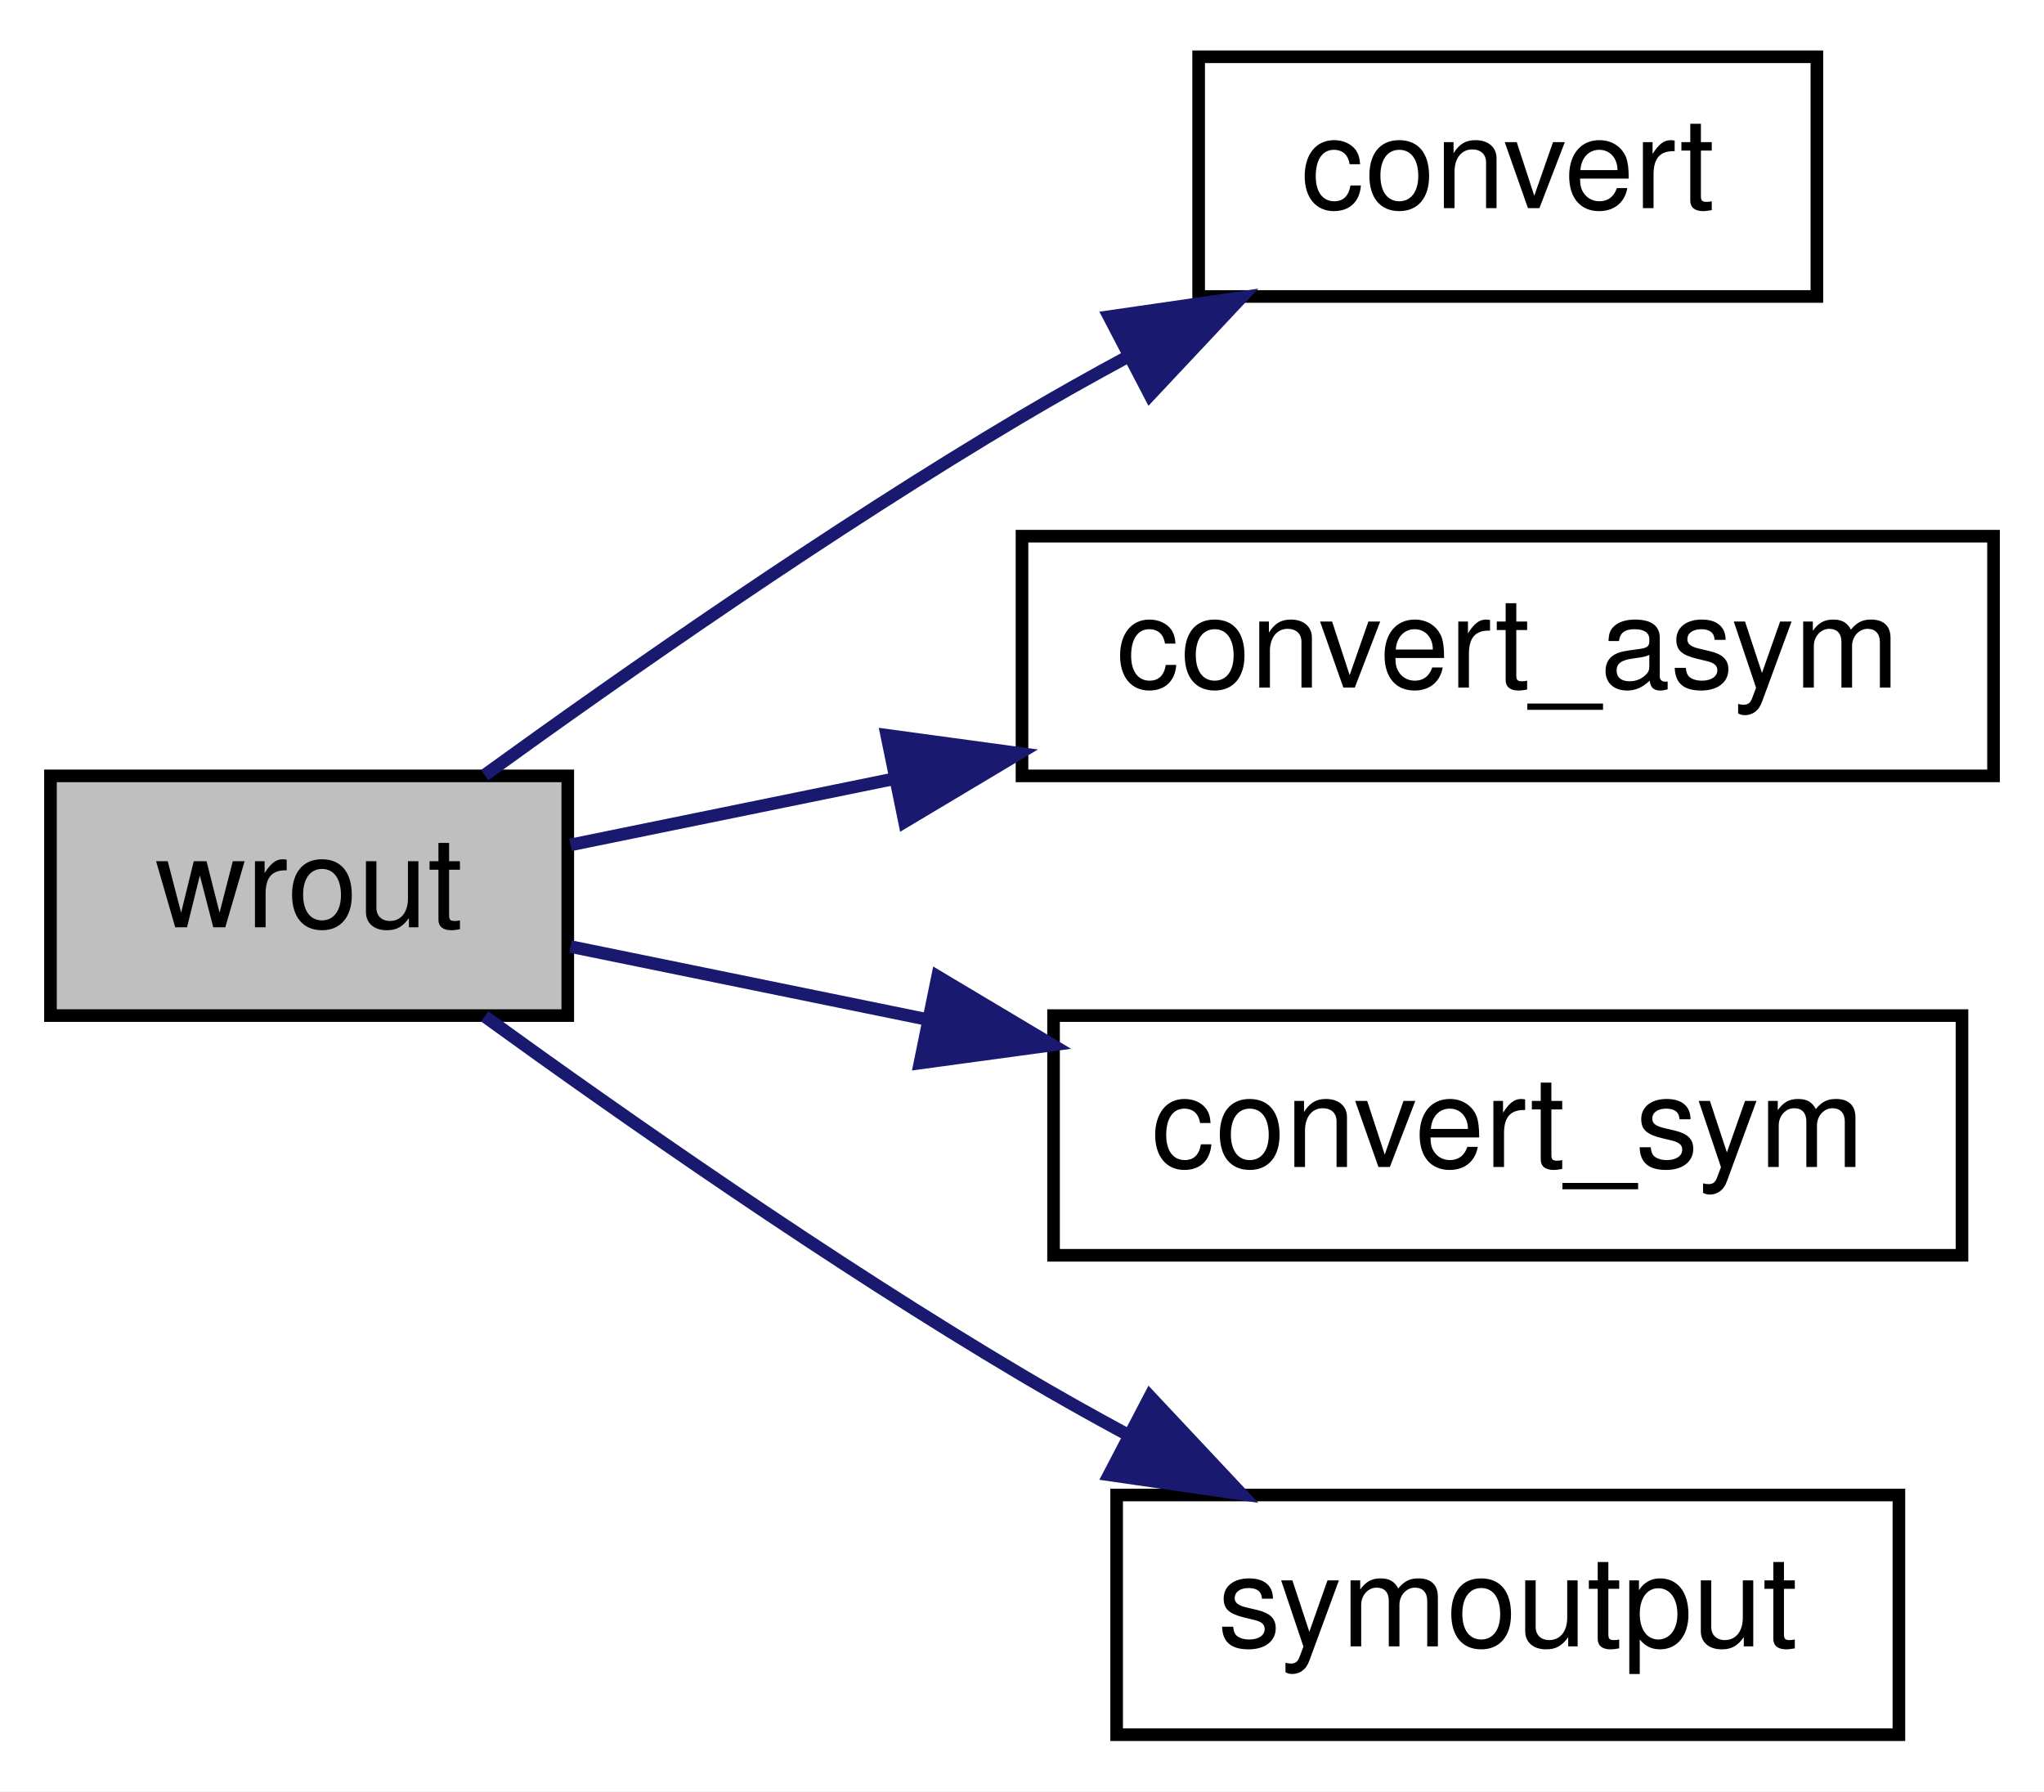
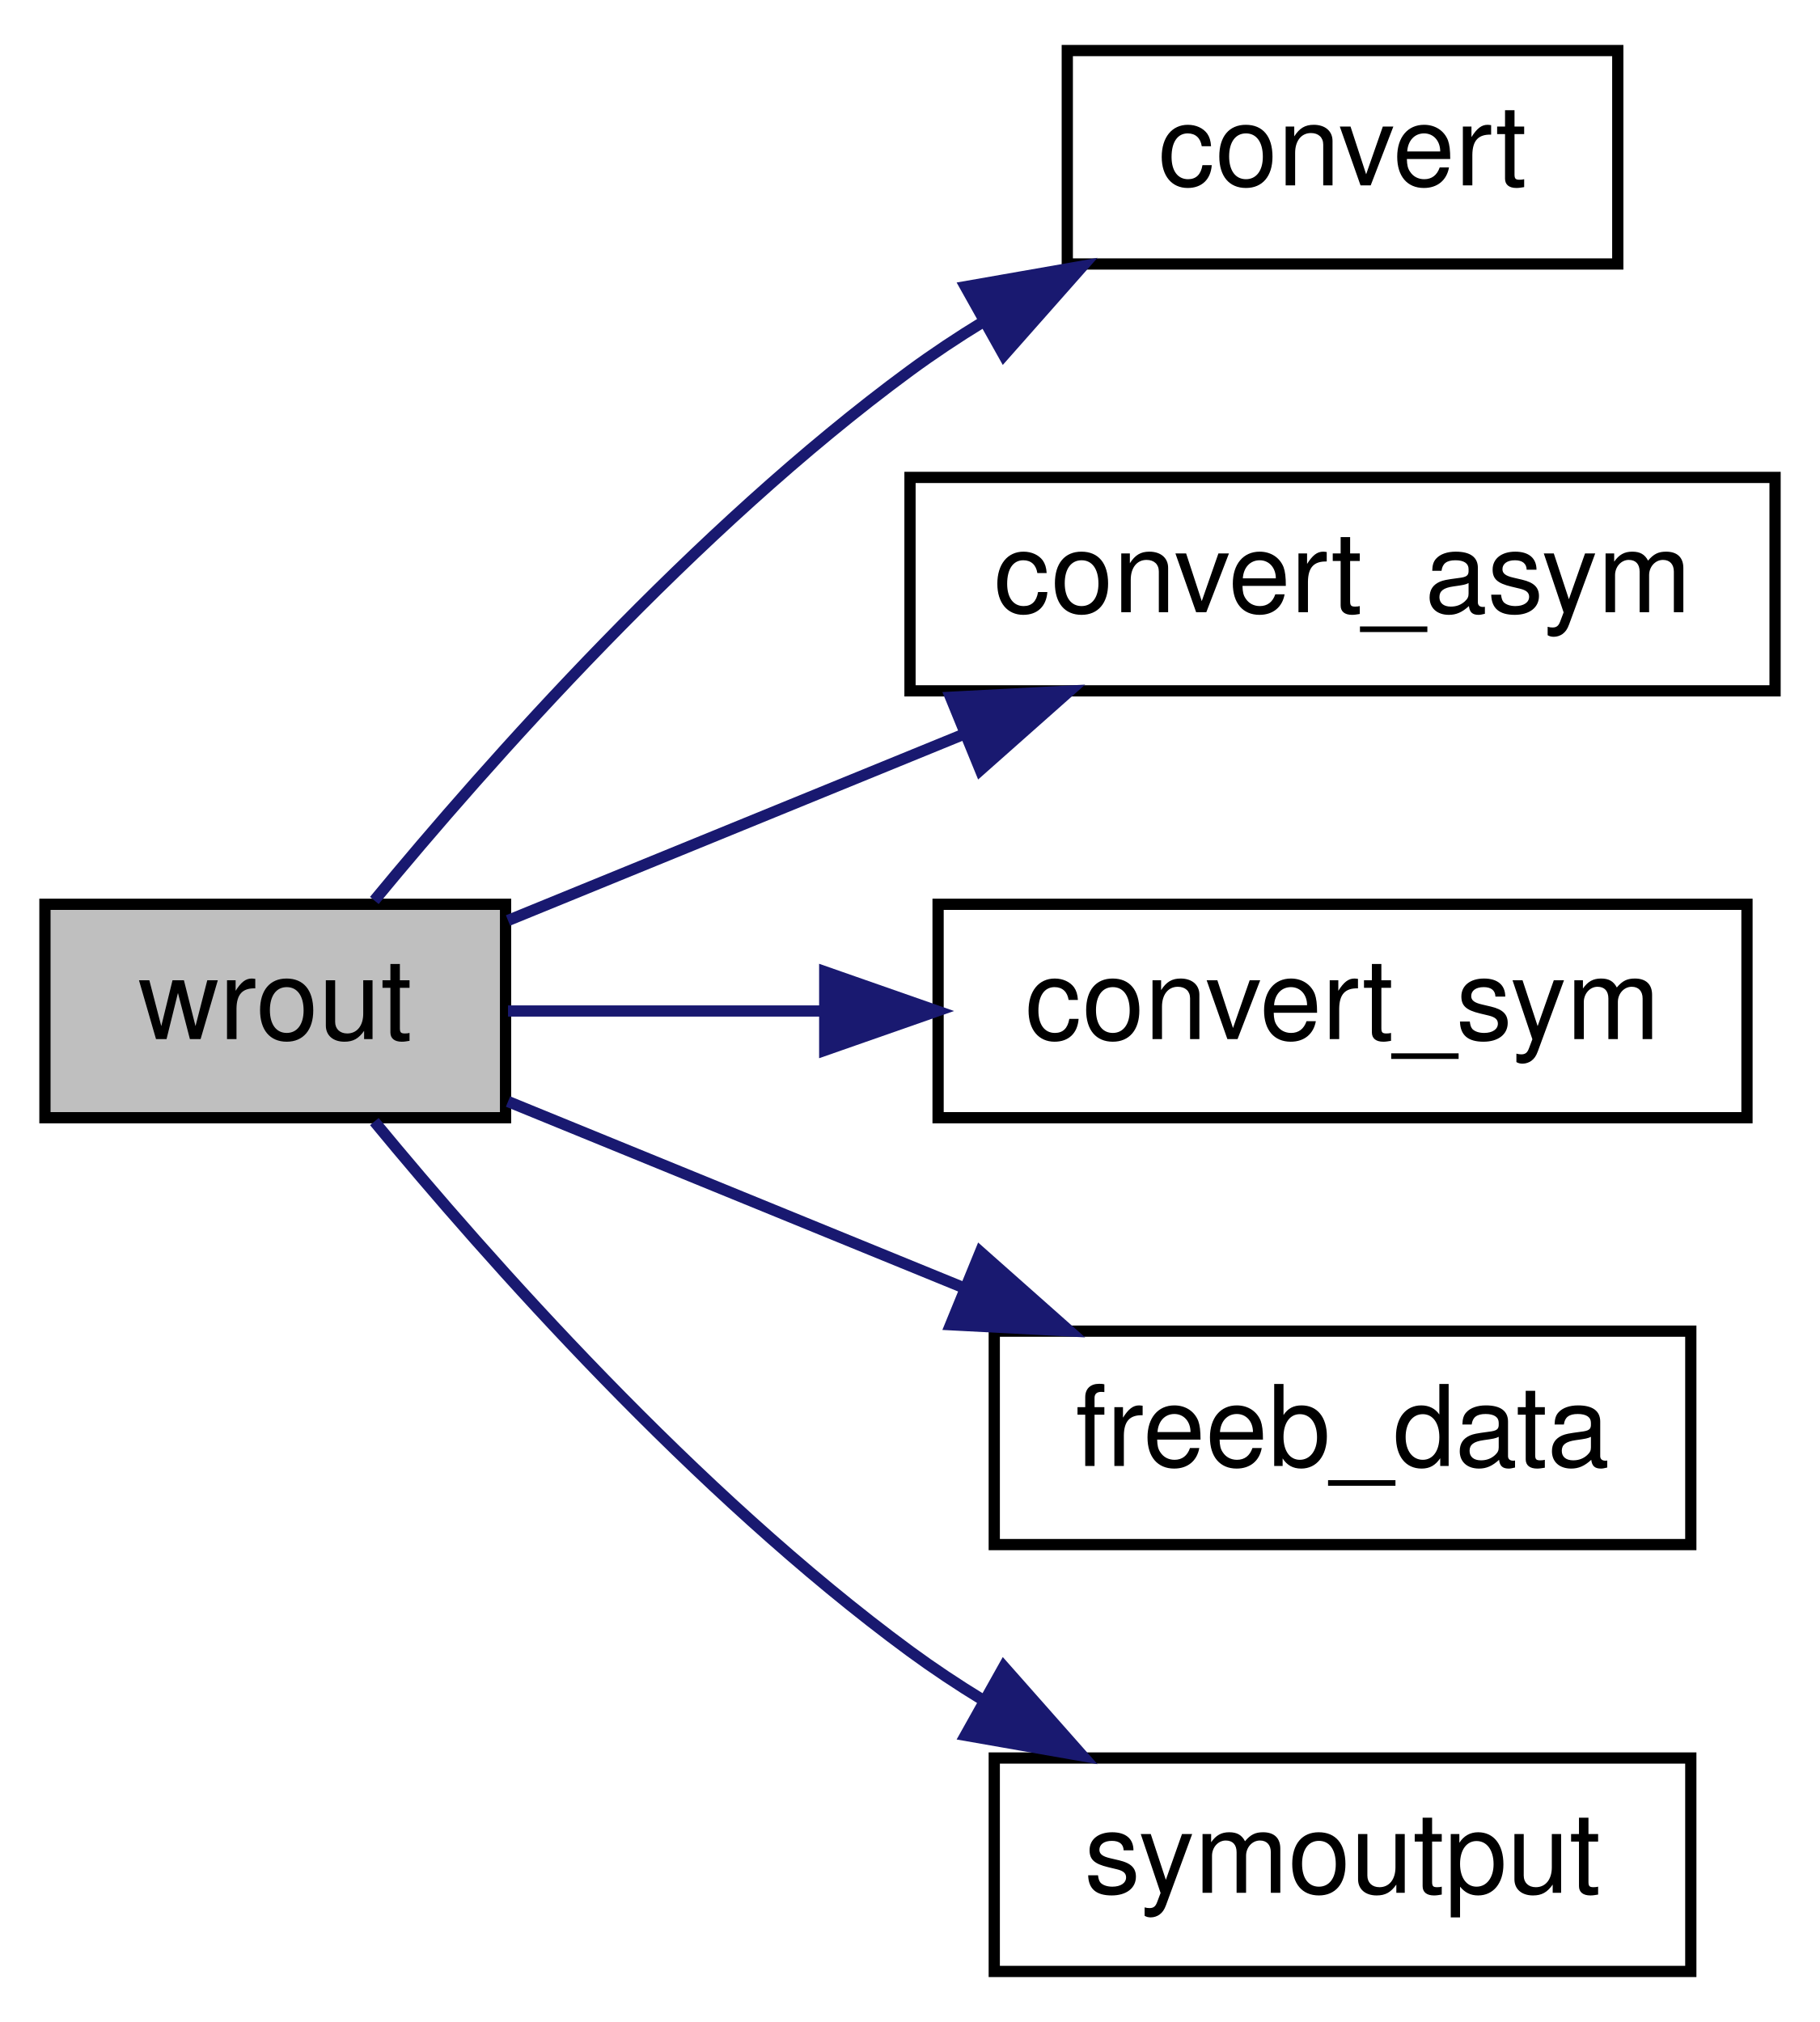
- <svg xmlns="http://www.w3.org/2000/svg" xmlns:xlink="http://www.w3.org/1999/xlink" width="162pt" height="142pt" viewBox="0.00 0.00 162.00 142.00">
-   <g id="graph0" class="graph" transform="scale(1 1) rotate(0) translate(4 138)">
-     <polygon fill="white" stroke="transparent" points="-4,4 -4,-138 158,-138 158,4 -4,4" />
+ <svg xmlns="http://www.w3.org/2000/svg" xmlns:xlink="http://www.w3.org/1999/xlink" width="162pt" height="180pt" viewBox="0.00 0.00 162.00 180.00">
+   <g id="graph0" class="graph" transform="scale(1 1) rotate(0) translate(4 176)">
+     <polygon fill="white" stroke="transparent" points="-4,4 -4,-176 158,-176 158,4 -4,4" />
    <g id="node1" class="node">
      <g id="a_node1">
        <a xlink:title="Write the output files of VMEC.">
-           <polygon fill="#bfbfbf" stroke="black" points="0,-57.5 0,-76.5 41,-76.5 41,-57.5 0,-57.5" />
-           <text text-anchor="middle" x="20.5" y="-64.5" font-family="Helvetica,sans-Serif" font-size="10.00">wrout</text>
+           <polygon fill="#bfbfbf" stroke="black" points="0,-76.5 0,-95.5 41,-95.5 41,-76.5 0,-76.5" />
+           <text text-anchor="middle" x="20.5" y="-83.5" font-family="Helvetica,sans-Serif" font-size="10.00">wrout</text>
        </a>
      </g>
    </g>
    <g id="node2" class="node">
      <g id="a_node2">
        <a xlink:href="../../db/d74/convert_8f90.html#ae6d3862ea21a8d39210a79c6955b5b75" target="_top" xlink:title="Convert internal mode representation to standard form for output (coefficients of cos(mu-nv),...">
-           <polygon fill="white" stroke="black" points="91,-114.5 91,-133.5 140,-133.5 140,-114.5 91,-114.5" />
-           <text text-anchor="middle" x="115.5" y="-121.5" font-family="Helvetica,sans-Serif" font-size="10.00">convert</text>
+           <polygon fill="white" stroke="black" points="91,-152.5 91,-171.5 140,-171.5 140,-152.5 91,-152.5" />
+           <text text-anchor="middle" x="115.5" y="-159.5" font-family="Helvetica,sans-Serif" font-size="10.00">convert</text>
        </a>
      </g>
    </g>
    <g id="edge1" class="edge">
-       <path fill="none" stroke="midnightblue" d="M34.41,-76.56C45.46,-84.56 61.93,-96.07 77,-105 79.68,-106.59 82.5,-108.17 85.35,-109.71" />
-       <polygon fill="midnightblue" stroke="midnightblue" points="83.9,-112.9 94.39,-114.42 87.14,-106.69 83.9,-112.9" />
+       <path fill="none" stroke="midnightblue" d="M29.32,-95.84C39.38,-108.04 57.86,-128.93 77,-143 79.06,-144.51 81.25,-145.97 83.51,-147.35" />
+       <polygon fill="midnightblue" stroke="midnightblue" points="81.93,-150.48 92.37,-152.31 85.35,-144.37 81.93,-150.48" />
    </g>
    <g id="node3" class="node">
      <g id="a_node3">
        <a xlink:href="../../dc/d49/totzsp_8f90.html#aff13f873fb632d486fdffc6ee97857c6" target="_top" xlink:title="Convert from internal representation to &quot;physical&quot; rmnsc, zmncc Fourier form.">
-           <polygon fill="white" stroke="black" points="77,-76.5 77,-95.5 154,-95.5 154,-76.5 77,-76.5" />
-           <text text-anchor="middle" x="115.5" y="-83.5" font-family="Helvetica,sans-Serif" font-size="10.00">convert_asym</text>
+           <polygon fill="white" stroke="black" points="77,-114.5 77,-133.5 154,-133.5 154,-114.5 77,-114.5" />
+           <text text-anchor="middle" x="115.5" y="-121.5" font-family="Helvetica,sans-Serif" font-size="10.00">convert_asym</text>
        </a>
      </g>
    </g>
    <g id="edge2" class="edge">
-       <path fill="none" stroke="midnightblue" d="M41.22,-71.03C48.82,-72.58 57.86,-74.43 66.96,-76.29" />
-       <polygon fill="midnightblue" stroke="midnightblue" points="66.28,-79.72 76.78,-78.29 67.69,-72.86 66.28,-79.72" />
+       <path fill="none" stroke="midnightblue" d="M41.22,-94.06C52.98,-98.86 68.2,-105.08 81.72,-110.61" />
+       <polygon fill="midnightblue" stroke="midnightblue" points="80.61,-113.93 91.19,-114.48 83.26,-107.45 80.61,-113.93" />
    </g>
    <g id="node4" class="node">
      <g id="a_node4">
        <a xlink:href="../../dc/d49/totzsp_8f90.html#a3264ce8fefaa7ede632c4147049aadc5" target="_top" xlink:title="Convert from internal representation to &quot;physical&quot; rmnss, zmncs Fourier form.">
-           <polygon fill="white" stroke="black" points="79.5,-38.5 79.5,-57.5 151.5,-57.5 151.5,-38.5 79.5,-38.5" />
-           <text text-anchor="middle" x="115.5" y="-45.5" font-family="Helvetica,sans-Serif" font-size="10.00">convert_sym</text>
+           <polygon fill="white" stroke="black" points="79.5,-76.5 79.5,-95.5 151.5,-95.5 151.5,-76.5 79.5,-76.5" />
+           <text text-anchor="middle" x="115.5" y="-83.5" font-family="Helvetica,sans-Serif" font-size="10.00">convert_sym</text>
        </a>
      </g>
    </g>
    <g id="edge3" class="edge">
-       <path fill="none" stroke="midnightblue" d="M41.22,-62.97C49.54,-61.27 59.59,-59.22 69.55,-57.18" />
-       <polygon fill="midnightblue" stroke="midnightblue" points="70.31,-60.6 79.41,-55.17 68.91,-53.74 70.31,-60.6" />
+       <path fill="none" stroke="midnightblue" d="M41.22,-86C49.45,-86 59.38,-86 69.24,-86" />
+       <polygon fill="midnightblue" stroke="midnightblue" points="69.41,-89.5 79.41,-86 69.41,-82.5 69.41,-89.5" />
    </g>
    <g id="node5" class="node">
      <g id="a_node5">
+         <a xlink:href="../../d1/d87/freeb__data_8f90.html#a71de251d01e145a30e3f710ac705f217" target="_top" xlink:title="Write out edge values of fields.">
+           <polygon fill="white" stroke="black" points="84.5,-38.5 84.5,-57.5 146.5,-57.5 146.5,-38.5 84.5,-38.5" />
+           <text text-anchor="middle" x="115.5" y="-45.5" font-family="Helvetica,sans-Serif" font-size="10.00">freeb_data</text>
+         </a>
+       </g>
+     </g>
+     <g id="edge4" class="edge">
+       <path fill="none" stroke="midnightblue" d="M41.22,-77.94C52.98,-73.14 68.2,-66.92 81.72,-61.39" />
+       <polygon fill="midnightblue" stroke="midnightblue" points="83.26,-64.55 91.19,-57.52 80.61,-58.07 83.26,-64.55" />
+     </g>
+     <g id="node6" class="node">
+       <g id="a_node6">
        <a xlink:href="../../d4/df3/symforce_8f90.html#a2489a93ca37b283b9dec6888826083ae" target="_top" xlink:title="Symmetrize some quantities so that they can be output (?)">
          <polygon fill="white" stroke="black" points="84.5,-0.5 84.5,-19.5 146.5,-19.5 146.5,-0.5 84.5,-0.5" />
          <text text-anchor="middle" x="115.5" y="-7.5" font-family="Helvetica,sans-Serif" font-size="10.00">symoutput</text>
        </a>
      </g>
    </g>
-     <g id="edge4" class="edge">
-       <path fill="none" stroke="midnightblue" d="M34.41,-57.44C45.46,-49.44 61.93,-37.93 77,-29 79.68,-27.41 82.5,-25.83 85.35,-24.29" />
-       <polygon fill="midnightblue" stroke="midnightblue" points="87.14,-27.31 94.39,-19.58 83.9,-21.1 87.14,-27.31" />
+     <g id="edge5" class="edge">
+       <path fill="none" stroke="midnightblue" d="M29.32,-76.16C39.38,-63.96 57.86,-43.07 77,-29 79.06,-27.49 81.25,-26.03 83.51,-24.65" />
+       <polygon fill="midnightblue" stroke="midnightblue" points="85.35,-27.63 92.37,-19.69 81.93,-21.52 85.35,-27.63" />
    </g>
  </g>
</svg>
